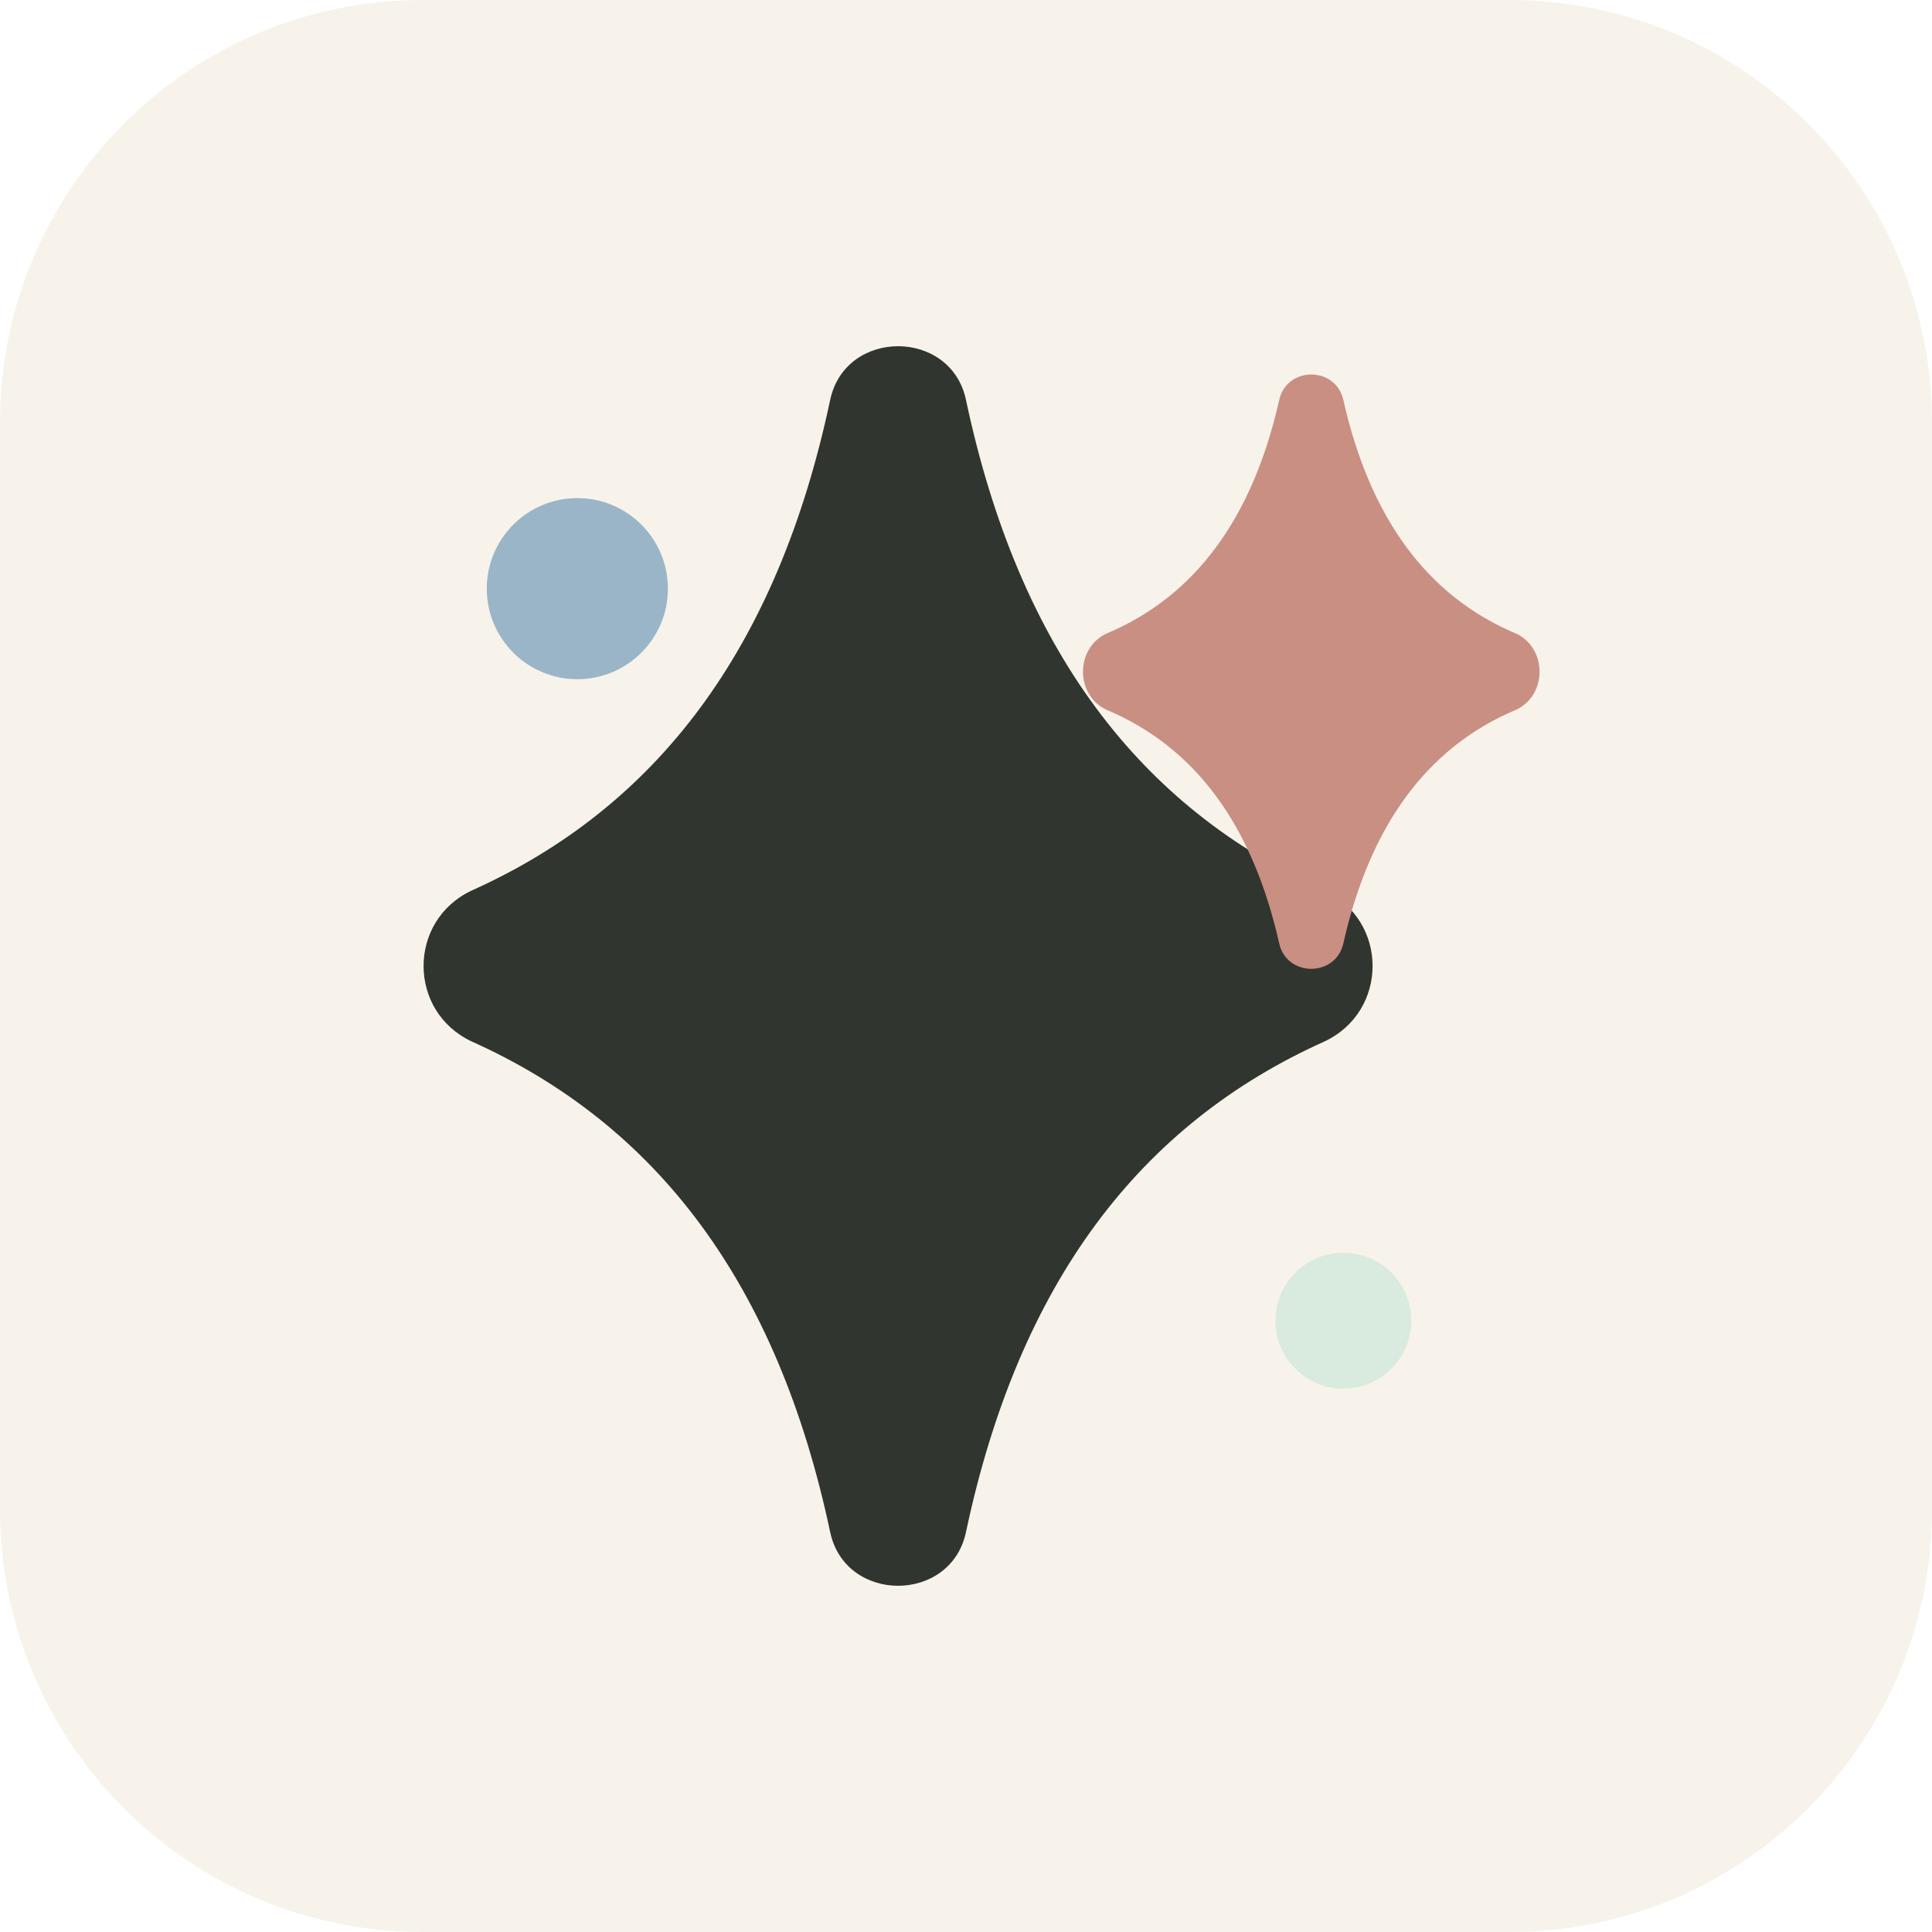
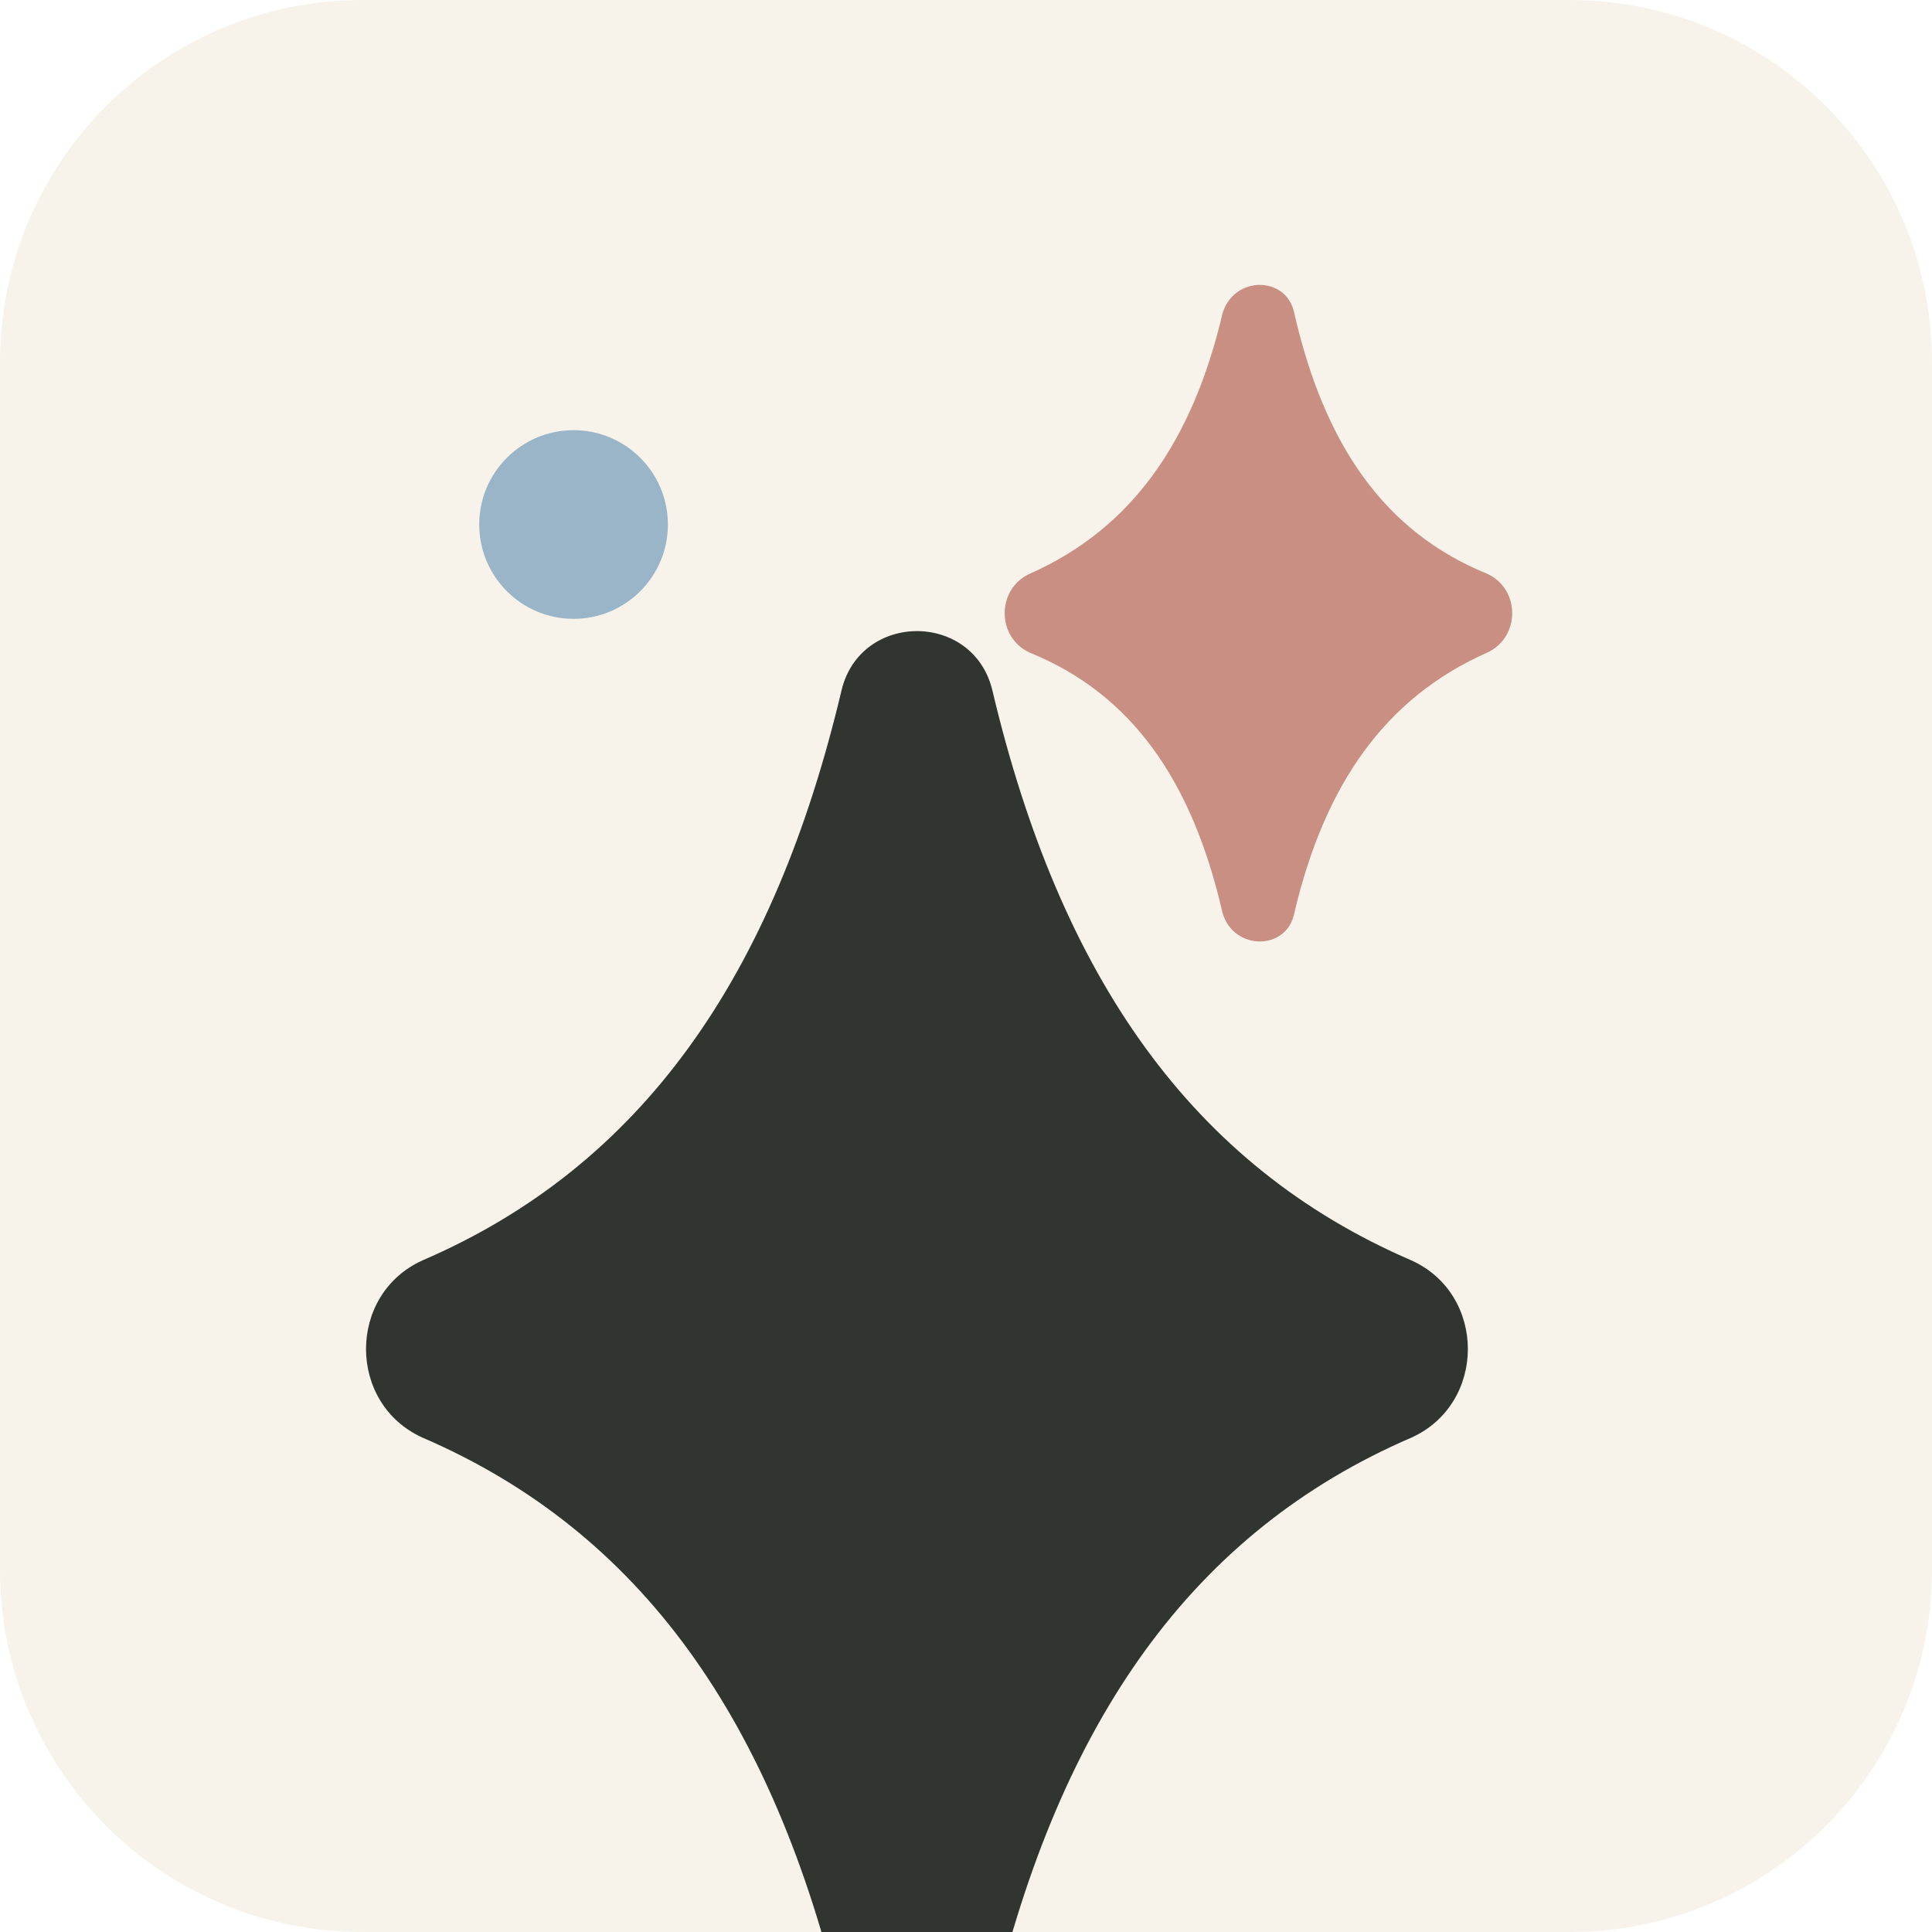
<svg xmlns="http://www.w3.org/2000/svg" viewBox="0 0 512 512">
-   <rect width="512" height="512" rx="112" fill="#f7f3ea" />
-   <path d="M256 106c14 66 46 108 95 130 17 8 17 32 0 40-49 22-81 64-95 130-4 19-32 19-36 0-14-66-46-108-95-130-17-8-17-32 0-40 49-22 81-64 95-130 4-19 32-19 36 0Z" fill="#1f2521" opacity=".92" />
-   <path d="M356 106c7 31 22 52 46 62 8 4 8 16 0 20-24 10-39 31-46 62-2 9-15 9-17 0-7-31-22-52-46-62-8-4-8-16 0-20 24-10 39-31 46-62 2-9 15-9 17 0Z" fill="#c98f83" />
-   <circle cx="153" cy="156" r="24" fill="#9bb5c8" />
-   <circle cx="356" cy="350" r="18" fill="#d9eadf" />
+   <rect width="512" height="512" rx="96" fill="#f7f3ea" />
+   <path d="M112 334c58-25 93-75 111-151 5-21 35-21 40 0 18 76 53 126 111 151 20 9 20 38 0 47-58 25-93 75-111 151-5 21-35 21-40 0-18-76-53-126-111-151-20-9-20-38 0-47Z" fill="#1f2521" opacity=".92" />
+   <path d="M343 83c8 35 24 58 51 69 9 4 9 17 0 21-27 12-43 35-51 69-2 10-16 10-19 0-8-35-24-58-51-69-9-4-9-17 0-21 27-12 43-35 51-69 3-10 17-10 19 0Z" fill="#c98f83" />
+   <circle cx="152" cy="139" r="25" fill="#9bb5c8" />
</svg>
